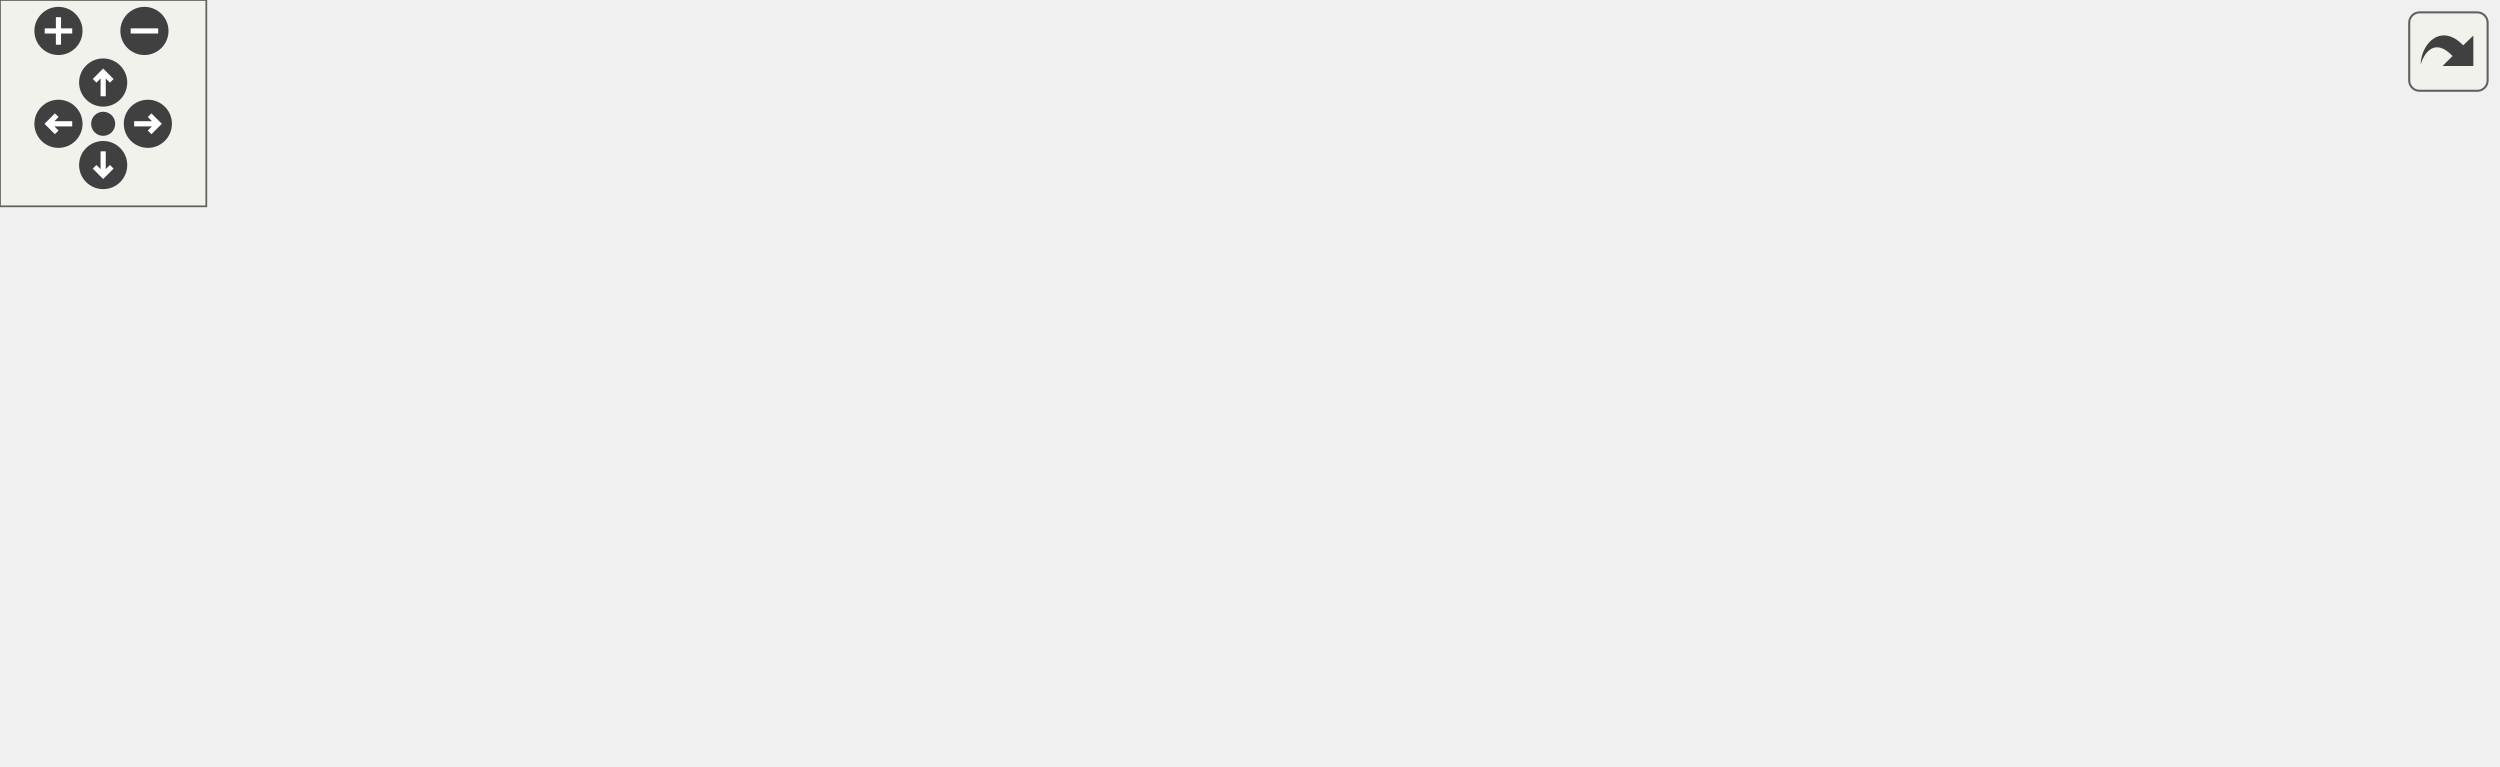
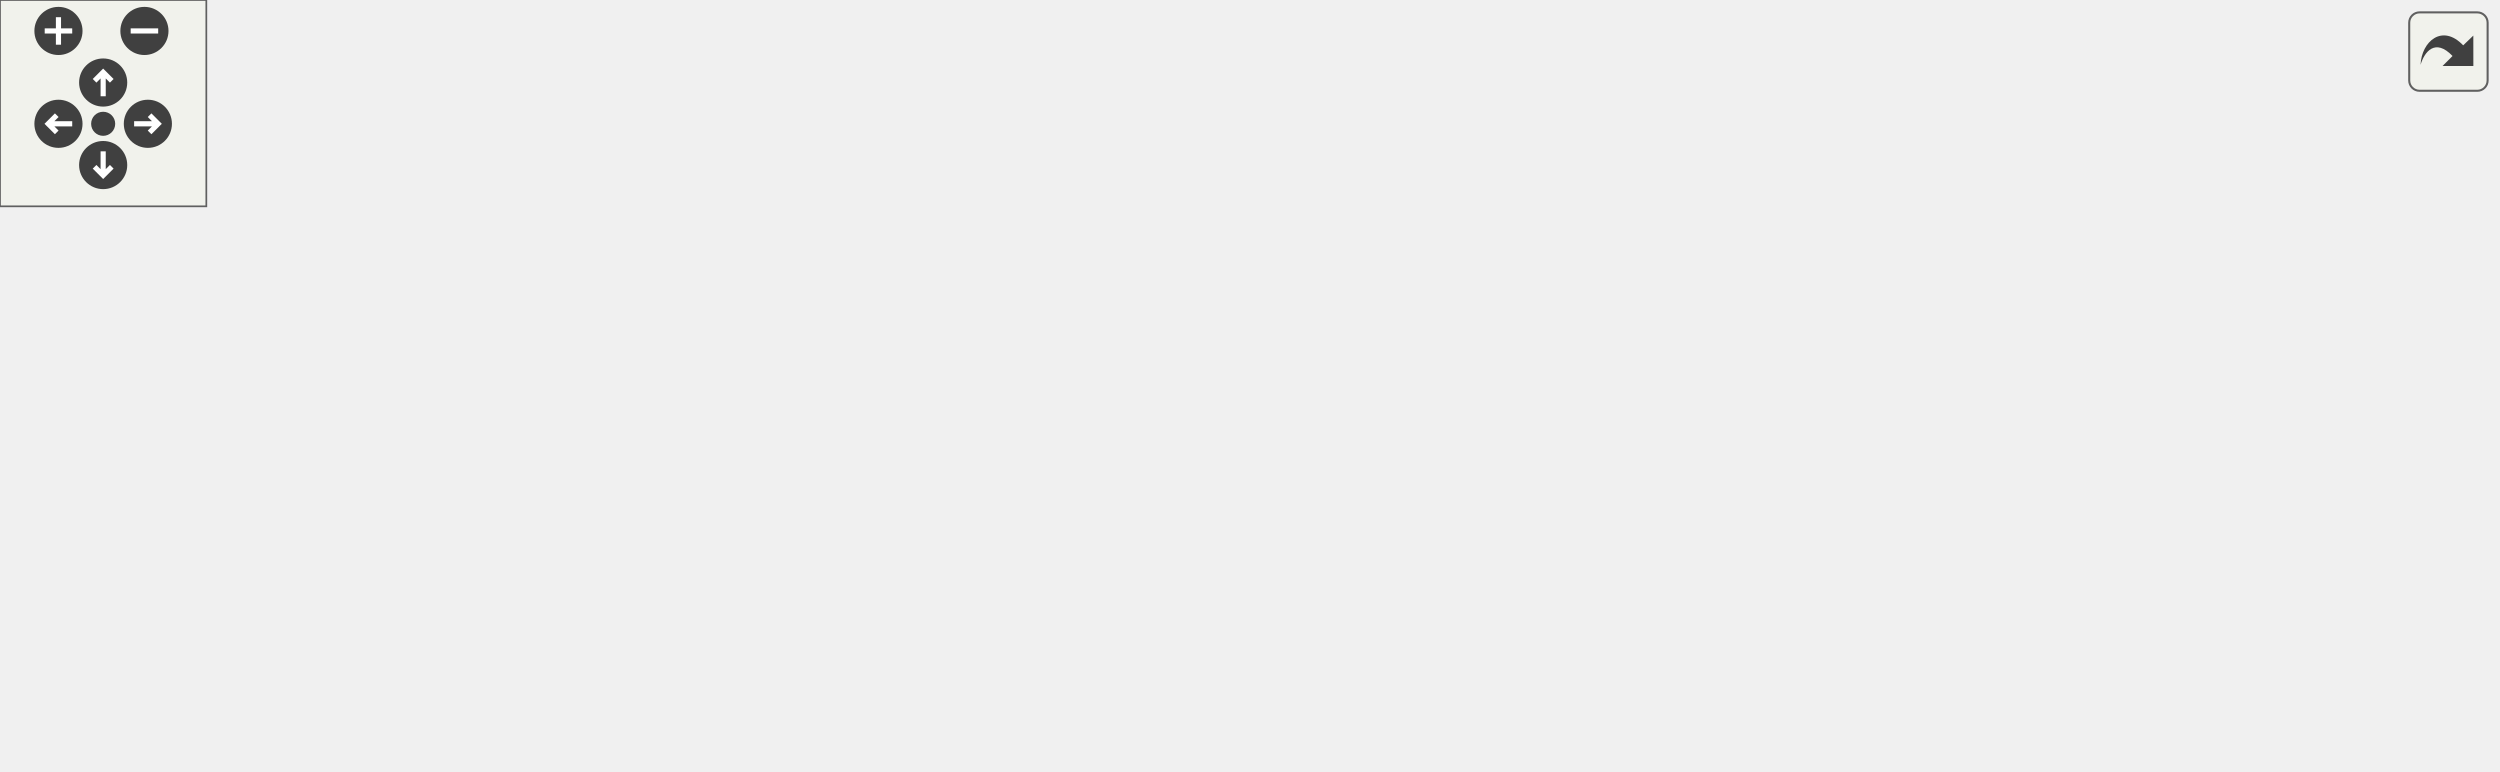
<svg xmlns="http://www.w3.org/2000/svg" xmlns:xlink="http://www.w3.org/1999/xlink" id="main" version="1.1" xml:space="preserve">
  <style type="text/css">
.edge:hover path { stroke: red; }
.edge:hover polygon { stroke: red; fill: red; }
</style>
  <defs>
    <circle id="rim" cx="0" cy="0" r="7" />
    <circle id="rim2" cx="0" cy="0" r="3.5" />
    <g id="zoomPlus">
      <use xlink:href="#rim" fill="#404040">
        <set attributeName="fill" to="#808080" begin="zoomplus.mouseover" end="zoomplus.mouseout" />
      </use>
      <path d="M-4,0h8M0,-4v8" fill="none" stroke="white" stroke-width="1.5" pointer-events="none" />
    </g>
    <g id="zoomMin">
      <use xlink:href="#rim" fill="#404040">
        <set attributeName="fill" to="#808080" begin="zoomminus.mouseover" end="zoomminus.mouseout" />
      </use>
      <path d="M-4,0h8" fill="none" stroke="white" stroke-width="1.5" pointer-events="none" />
    </g>
    <g id="dirArrow">
      <path fill="none" stroke="white" stroke-width="1.5" d="M0,-3.0v7 M-2.5,-0.5L0,-3.0L2.5,-0.5" />
    </g>
    <g id="resetDef">
      <use xlink:href="#rim2" fill="#404040">
        <set attributeName="fill" to="#808080" begin="reset.mouseover" end="reset.mouseout" />
      </use>
    </g>
  </defs>
  <svg id="graph" class="graph">
    <g id="viewport">
      <g id="node1" class="node">
        <g id="a_node1">
          <a xlink:title=" ">
            <polygon fill="#bfbfbf" stroke="black" points="647,-86 647,-107 726,-107 726,-86 647,-86" />
            <text text-anchor="middle" x="686.5" y="-93.4" font-family="Helvetica,sans-Serif" font-size="12.00">intHandler</text>
          </a>
        </g>
      </g>
      <g id="node2" class="node">
        <g id="a_node2">
          <a xlink:href="class_markov_1_1_a_p_i_1_1_markov_passwords.html#a2fd4423ae3850e258dcb6b11a7feb9b2" target="_top" xlink:title="Train the model with the dataset file.">
            <polygon fill="none" stroke="black" points="411,-79.5 411,-113.5 611,-113.5 611,-79.5 411,-79.5" />
            <text text-anchor="start" x="419" y="-99.9" font-family="Helvetica,sans-Serif" font-size="12.00">Markov::API::MarkovPasswords</text>
            <text text-anchor="middle" x="511" y="-86.9" font-family="Helvetica,sans-Serif" font-size="12.00">::Train</text>
          </a>
        </g>
      </g>
      <g id="edge1" class="edge">
        <path fill="none" stroke="midnightblue" d="M636.94,-96.5C628.74,-96.5 619.97,-96.5 611.02,-96.5" />
        <polygon fill="midnightblue" stroke="midnightblue" points="636.99,-100 646.99,-96.5 636.99,-93 636.99,-100" />
      </g>
      <g id="node3" class="node">
        <g id="a_node3">
          <a xlink:href="namespace_markov_1_1_markopy.html#a379628c09859652215496b63af2bcac9" target="_top" xlink:title=" ">
-             <polygon fill="none" stroke="black" points="0,-76.5 0,-110.5 170,-110.5 170,-76.5 0,-76.5" />
-             <text text-anchor="start" x="8" y="-96.9" font-family="Helvetica,sans-Serif" font-size="12.00">Markov::Markopy::BOOST</text>
-             <text text-anchor="middle" x="85" y="-83.9" font-family="Helvetica,sans-Serif" font-size="12.00">_PYTHON_MODULE</text>
+             <polygon fill="none" stroke="black" points="0,-129.5 0,-163.5 170,-163.5 170,-129.5 0,-129.5" />
+             <text text-anchor="start" x="8" y="-149.9" font-family="Helvetica,sans-Serif" font-size="12.00">Markov::Markopy::BOOST</text>
+             <text text-anchor="middle" x="85" y="-136.9" font-family="Helvetica,sans-Serif" font-size="12.00">_PYTHON_MODULE</text>
          </a>
        </g>
      </g>
      <g id="edge2" class="edge">
-         <path fill="none" stroke="midnightblue" d="M468.32,-117.98C442.26,-130.17 407.56,-144.23 375,-150.5 301.24,-164.7 279.27,-167.02 206,-150.5 172.03,-142.84 136.38,-124.39 112.86,-110.54" />
+         <path fill="none" stroke="midnightblue" d="M468.32,-117.98C442.26,-130.17 407.56,-144.23 375,-150.5 307,-163.59 228.34,-161.41 170.26,-156.61" />
        <polygon fill="midnightblue" stroke="midnightblue" points="469.99,-121.05 477.51,-113.58 466.98,-114.74 469.99,-121.05" />
      </g>
      <g id="node4" class="node">
        <g id="a_node4">
          <a xlink:href="class_markov_1_1_g_u_i_1_1_train.html#a6f74c2948379df5e7f0d8eba96c97fb0" target="_top" xlink:title=" ">
-             <polygon fill="none" stroke="black" points="227.5,-106.5 227.5,-140.5 353.5,-140.5 353.5,-106.5 227.5,-106.5" />
-             <text text-anchor="start" x="235.5" y="-126.9" font-family="Helvetica,sans-Serif" font-size="12.00">Markov::GUI::Train</text>
-             <text text-anchor="middle" x="290.5" y="-113.9" font-family="Helvetica,sans-Serif" font-size="12.00">::train</text>
+             <polygon fill="none" stroke="black" points="227.5,-53.5 227.5,-87.5 353.5,-87.5 353.5,-53.5 227.5,-53.5" />
+             <text text-anchor="start" x="235.5" y="-73.9" font-family="Helvetica,sans-Serif" font-size="12.00">Markov::GUI::Train</text>
+             <text text-anchor="middle" x="290.5" y="-60.9" font-family="Helvetica,sans-Serif" font-size="12.00">::train</text>
          </a>
        </g>
      </g>
      <g id="edge3" class="edge">
-         <path fill="none" stroke="midnightblue" d="M400.88,-109.98C384.64,-111.99 368.4,-114 353.58,-115.83" />
+         <path fill="none" stroke="midnightblue" d="M400.88,-83.52C384.64,-81.58 368.4,-79.65 353.58,-77.89" />
+         <polygon fill="midnightblue" stroke="midnightblue" points="400.64,-87.01 410.98,-84.72 401.46,-80.06 400.64,-87.01" />
+       </g>
+       <g id="node6" class="node">
+         <g id="a_node6">
+           <a xlink:href="class_markov_1_1_g_u_i_1_1_generate.html#af5f5d0fcc5530157d882e35e35d1649e" target="_top" xlink:title=" ">
+             <polygon fill="none" stroke="black" points="213.5,-0.5 213.5,-34.5 367.5,-34.5 367.5,-0.5 213.5,-0.5" />
+             <text text-anchor="start" x="221.5" y="-20.9" font-family="Helvetica,sans-Serif" font-size="12.00">Markov::GUI::Generate</text>
+             <text text-anchor="middle" x="290.5" y="-7.9" font-family="Helvetica,sans-Serif" font-size="12.00">::train</text>
+           </a>
+         </g>
+       </g>
+       <g id="edge5" class="edge">
+         <path fill="none" stroke="midnightblue" d="M459.57,-75.7C434.33,-65.55 403.23,-53.42 375,-43.5 366.41,-40.48 357.25,-37.45 348.28,-34.57" />
+         <polygon fill="midnightblue" stroke="midnightblue" points="458.35,-78.98 468.93,-79.48 460.97,-72.49 458.35,-78.98" />
+       </g>
+       <g id="node7" class="node">
+         <g id="a_node7">
+           <a xlink:href="class_markov_1_1_a_p_i_1_1_model_matrix.html#af42d40d7a5c80f0dfe126a574a17f423" target="_top" xlink:title="Train the model with the dataset file.">
+             <polygon fill="none" stroke="black" points="206,-106.5 206,-140.5 375,-140.5 375,-106.5 206,-106.5" />
+             <text text-anchor="start" x="214" y="-126.9" font-family="Helvetica,sans-Serif" font-size="12.00">Markov::API::ModelMatrix</text>
+             <text text-anchor="middle" x="290.5" y="-113.9" font-family="Helvetica,sans-Serif" font-size="12.00">::Train</text>
+           </a>
+         </g>
+       </g>
+       <g id="edge7" class="edge">
+         <path fill="none" stroke="midnightblue" d="M400.85,-109.99C392.22,-111.05 383.58,-112.12 375.16,-113.16" />
        <polygon fill="midnightblue" stroke="midnightblue" points="401.48,-113.44 410.98,-108.74 400.63,-106.49 401.48,-113.44" />
      </g>
      <g id="node5" class="node">
        <g id="a_node5">
-           <a xlink:href="class_markov_1_1_g_u_i_1_1_generate.html#af5f5d0fcc5530157d882e35e35d1649e" target="_top" xlink:title=" ">
-             <polygon fill="none" stroke="black" points="213.5,-53.5 213.5,-87.5 367.5,-87.5 367.5,-53.5 213.5,-53.5" />
-             <text text-anchor="start" x="221.5" y="-73.9" font-family="Helvetica,sans-Serif" font-size="12.00">Markov::GUI::Generate</text>
-             <text text-anchor="middle" x="290.5" y="-60.9" font-family="Helvetica,sans-Serif" font-size="12.00">::train</text>
+           <a xlink:href="classbase_1_1_base_c_l_i.html#a81415f28ab1efa8b74cb6d5fe063a2d3" target="_top" xlink:title=" ">
+             <polygon fill="none" stroke="black" points="12,-34 12,-55 158,-55 158,-34 12,-34" />
+             <text text-anchor="middle" x="85" y="-41.4" font-family="Helvetica,sans-Serif" font-size="12.00">base.BaseCLI.process</text>
          </a>
        </g>
      </g>
      <g id="edge4" class="edge">
-         <path fill="none" stroke="midnightblue" d="M400.71,-83.5C389.51,-82.16 378.32,-80.83 367.59,-79.55" />
-         <polygon fill="midnightblue" stroke="midnightblue" points="400.64,-87.01 410.98,-84.72 401.46,-80.06 400.64,-87.01" />
-       </g>
-       <g id="node6" class="node">
-         <g id="a_node6">
-           <a xlink:href="class_markov_1_1_a_p_i_1_1_model_matrix.html#af42d40d7a5c80f0dfe126a574a17f423" target="_top" xlink:title="Train the model with the dataset file.">
-             <polygon fill="none" stroke="black" points="206,-0.5 206,-34.5 375,-34.5 375,-0.5 206,-0.5" />
-             <text text-anchor="start" x="214" y="-20.9" font-family="Helvetica,sans-Serif" font-size="12.00">Markov::API::ModelMatrix</text>
-             <text text-anchor="middle" x="290.5" y="-7.9" font-family="Helvetica,sans-Serif" font-size="12.00">::Train</text>
-           </a>
-         </g>
-       </g>
-       <g id="edge5" class="edge">
-         <path fill="none" stroke="midnightblue" d="M457.74,-75.6C432.81,-65.83 402.49,-54.23 375,-44.5 365.66,-41.2 355.69,-37.83 345.99,-34.64" />
-         <polygon fill="midnightblue" stroke="midnightblue" points="456.77,-78.98 467.36,-79.39 459.33,-72.47 456.77,-78.98" />
+         <path fill="none" stroke="midnightblue" d="M217.16,-61.26C197.99,-58.81 177.29,-56.16 158.13,-53.72" />
+         <polygon fill="midnightblue" stroke="midnightblue" points="216.97,-64.76 227.34,-62.56 217.86,-57.82 216.97,-64.76" />
      </g>
      <g id="edge6" class="edge">
-         <path fill="none" stroke="midnightblue" d="M224.61,-37.96C218.3,-40.1 212.01,-42.3 206,-44.5 178.94,-54.38 148.94,-66.63 125.71,-76.41" />
-         <polygon fill="midnightblue" stroke="midnightblue" points="226.13,-41.13 234.5,-34.64 223.91,-34.5 226.13,-41.13" />
+         <path fill="none" stroke="midnightblue" d="M203.17,-28.95C188.21,-30.94 172.8,-32.98 158.27,-34.91" />
+         <polygon fill="midnightblue" stroke="midnightblue" points="203.98,-32.38 213.43,-27.59 203.06,-25.44 203.98,-32.38" />
+       </g>
+       <g id="edge8" class="edge">
+         <path fill="none" stroke="midnightblue" d="M195.89,-134.08C187.36,-135.04 178.75,-136.02 170.31,-136.97" />
+         <polygon fill="midnightblue" stroke="midnightblue" points="196.3,-137.56 205.85,-132.95 195.52,-130.6 196.3,-137.56" />
      </g>
    </g>
  </svg>
  <g id="navigator" transform="translate(0 0)" fill="#404254">
    <rect fill="#f2f5e9" fill-opacity="0.5" stroke="#606060" stroke-width=".5" x="0" y="0" width="60" height="60" />
    <use id="zoomplus" xlink:href="#zoomPlus" x="17" y="9" />
    <use id="zoomminus" xlink:href="#zoomMin" x="42" y="9" />
    <use id="reset" xlink:href="#resetDef" x="30" y="36" />
    <g id="arrowUp" xlink:href="#dirArrow" transform="translate(30 24)">
      <use xlink:href="#rim" fill="#404040">
        <set attributeName="fill" to="#808080" begin="arrowUp.mouseover" end="arrowUp.mouseout" />
      </use>
      <path fill="none" stroke="white" stroke-width="1.5" d="M0,-3.0v7 M-2.5,-0.5L0,-3.0L2.5,-0.5" />
    </g>
    <g id="arrowRight" xlink:href="#dirArrow" transform="rotate(90) translate(36 -43)">
      <use xlink:href="#rim" fill="#404040">
        <set attributeName="fill" to="#808080" begin="arrowRight.mouseover" end="arrowRight.mouseout" />
      </use>
      <path fill="none" stroke="white" stroke-width="1.5" d="M0,-3.0v7 M-2.5,-0.5L0,-3.0L2.5,-0.5" />
    </g>
    <g id="arrowDown" xlink:href="#dirArrow" transform="rotate(180) translate(-30 -48)">
      <use xlink:href="#rim" fill="#404040">
        <set attributeName="fill" to="#808080" begin="arrowDown.mouseover" end="arrowDown.mouseout" />
      </use>
      <path fill="none" stroke="white" stroke-width="1.5" d="M0,-3.0v7 M-2.5,-0.5L0,-3.0L2.5,-0.5" />
    </g>
    <g id="arrowLeft" xlink:href="#dirArrow" transform="rotate(270) translate(-36 17)">
      <use xlink:href="#rim" fill="#404040">
        <set attributeName="fill" to="#808080" begin="arrowLeft.mouseover" end="arrowLeft.mouseout" />
      </use>
      <path fill="none" stroke="white" stroke-width="1.5" d="M0,-3.0v7 M-2.5,-0.5L0,-3.0L2.5,-0.5" />
    </g>
  </g>
  <svg viewBox="0 0 15 15" width="100%" height="30px" preserveAspectRatio="xMaxYMin meet">
    <g id="arrow_out" transform="scale(0.3 0.3)">
      <a xlink:href="markov_passwords_8cpp_a3b33e6f48f5d988f336e915c5346eb95_icgraph_org.svg" target="_base">
        <rect id="button" ry="5" rx="5" y="6" x="6" height="38" width="38" fill="#f2f5e9" fill-opacity="0.5" stroke="#606060" stroke-width="1.0" />
        <path id="arrow" d="M 11.5,31.437 C 11.94,20.098 22.043,11.323 32.159,21.979 L 37.069,17.246 C 37.069,17.246 37.088,32 37.088,32 L 22.16,31.978 C 22.16,31.978 26.998,27.14 26.998,27.14 C 18.529,18.264 13.292,25.23 11.5,31.437 z" style="fill:#404040;" />
      </a>
    </g>
  </svg>
</svg>
